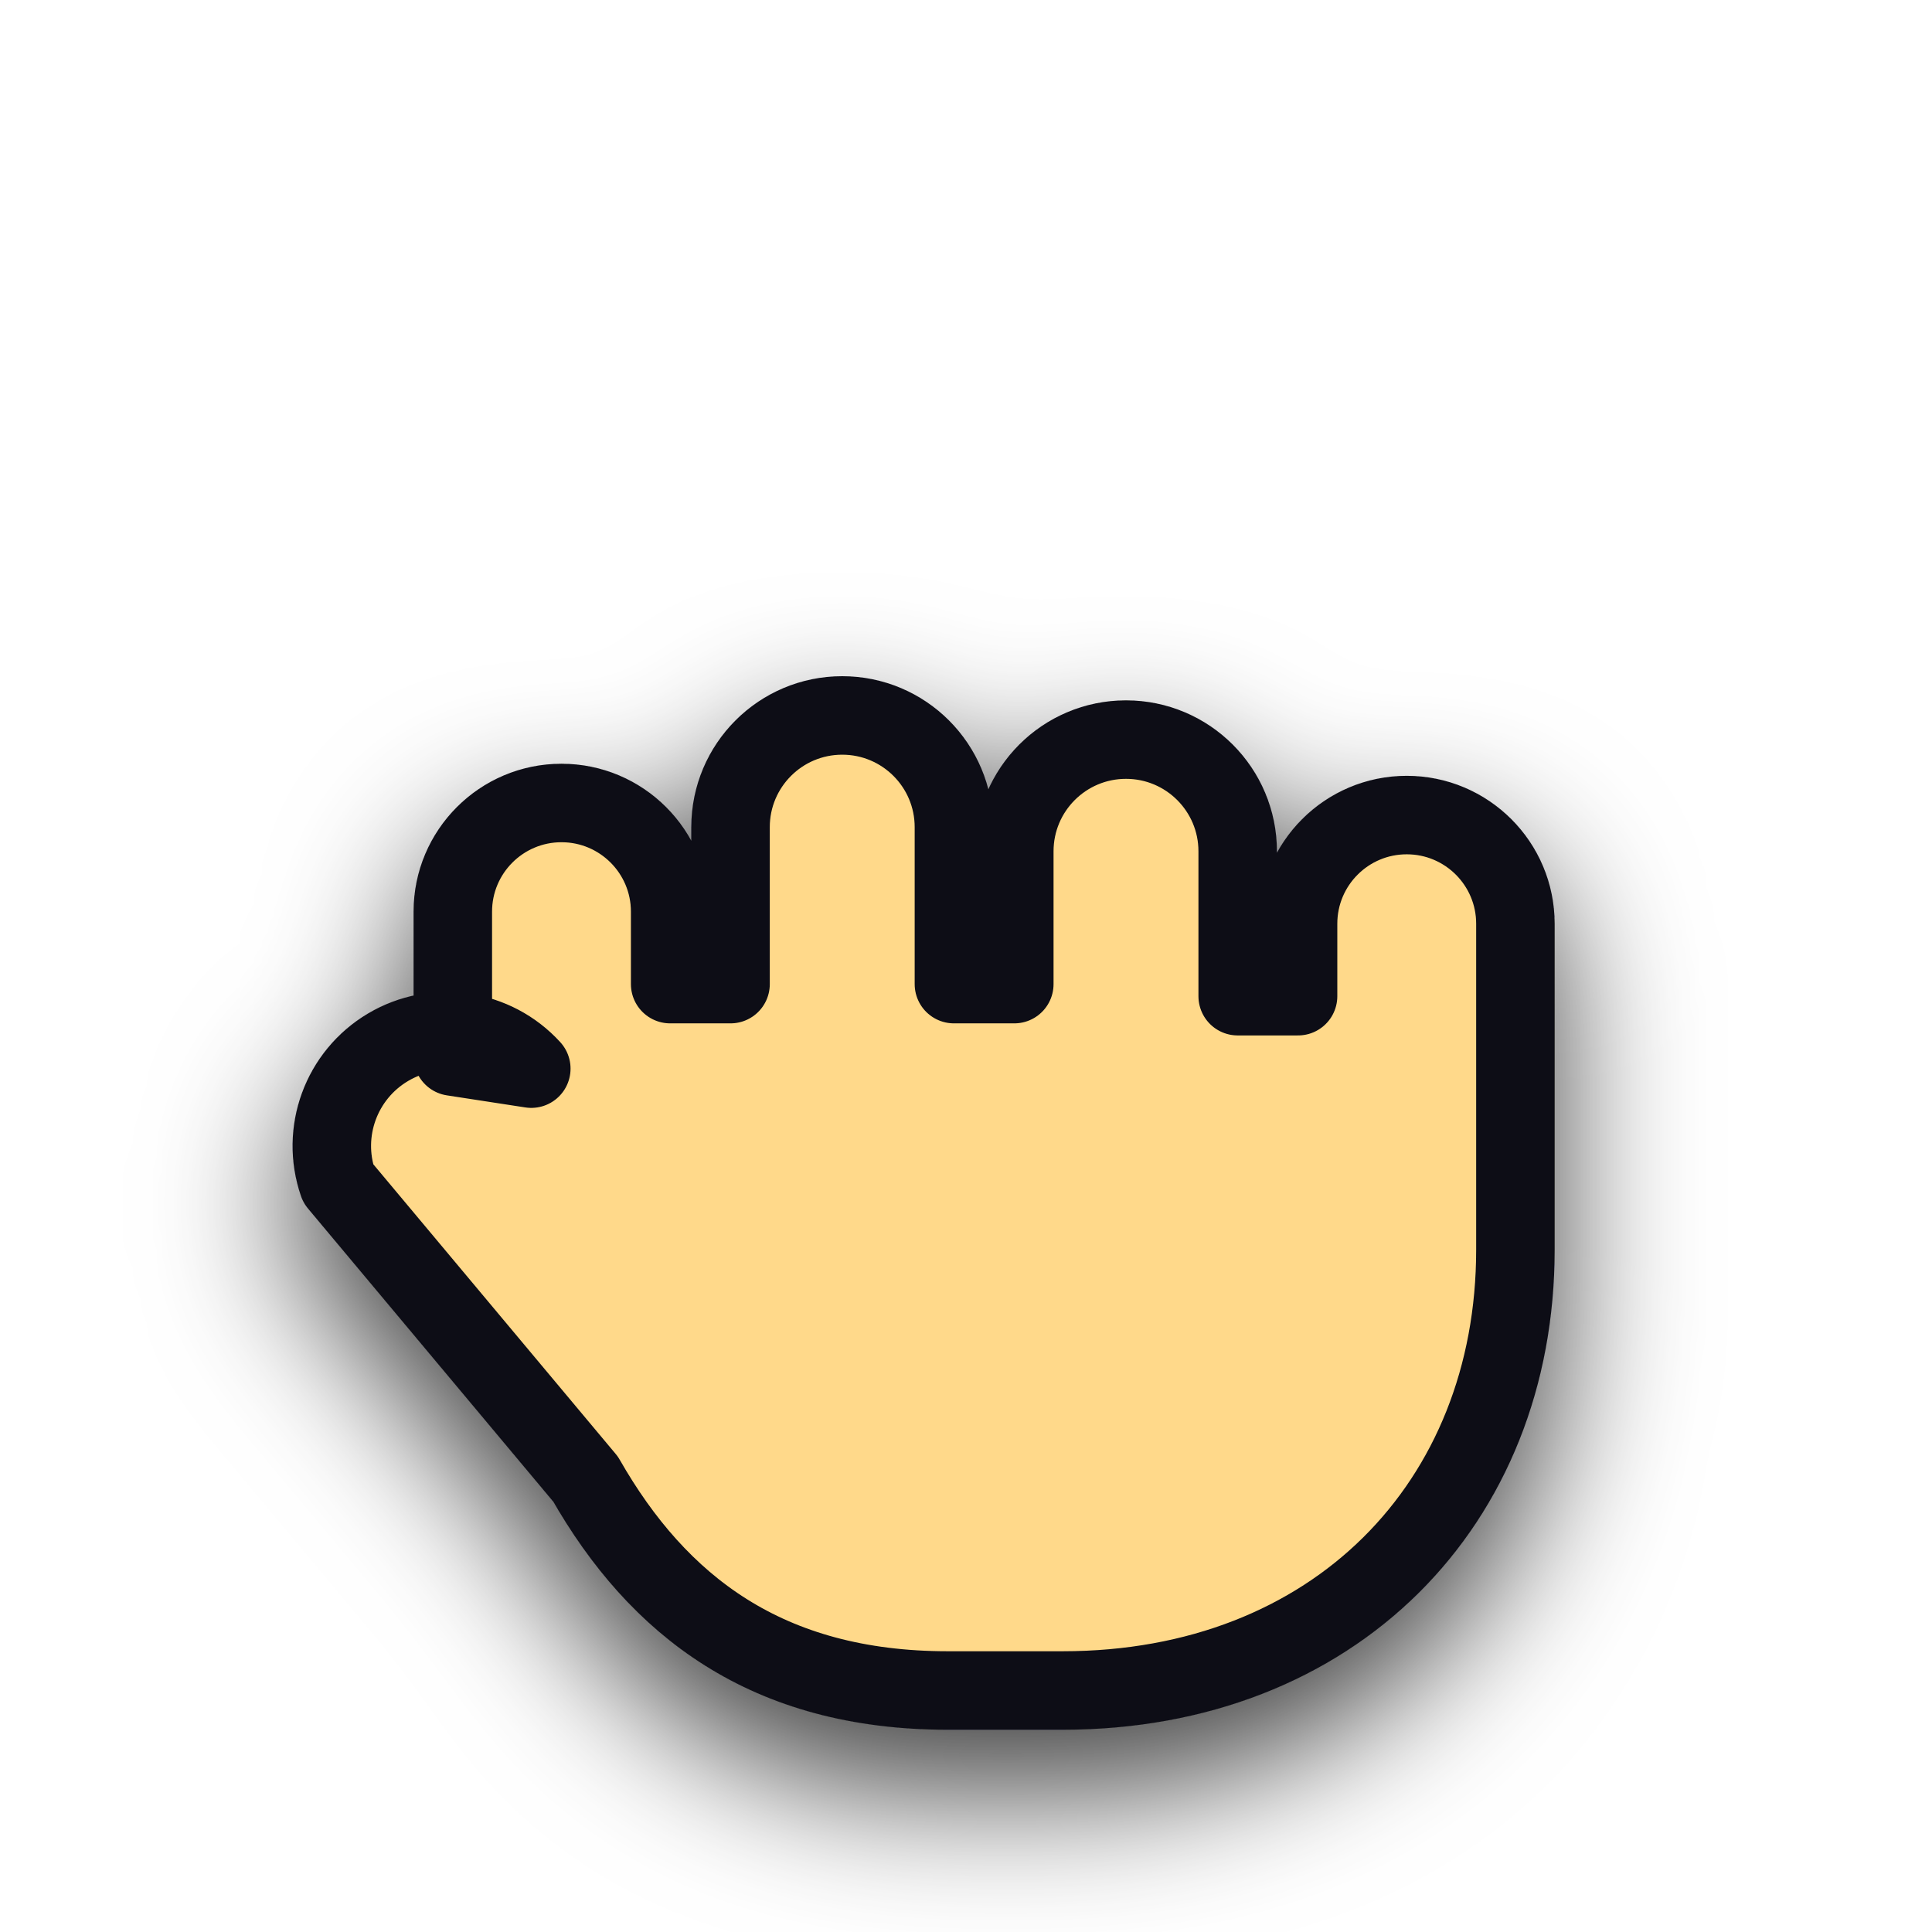
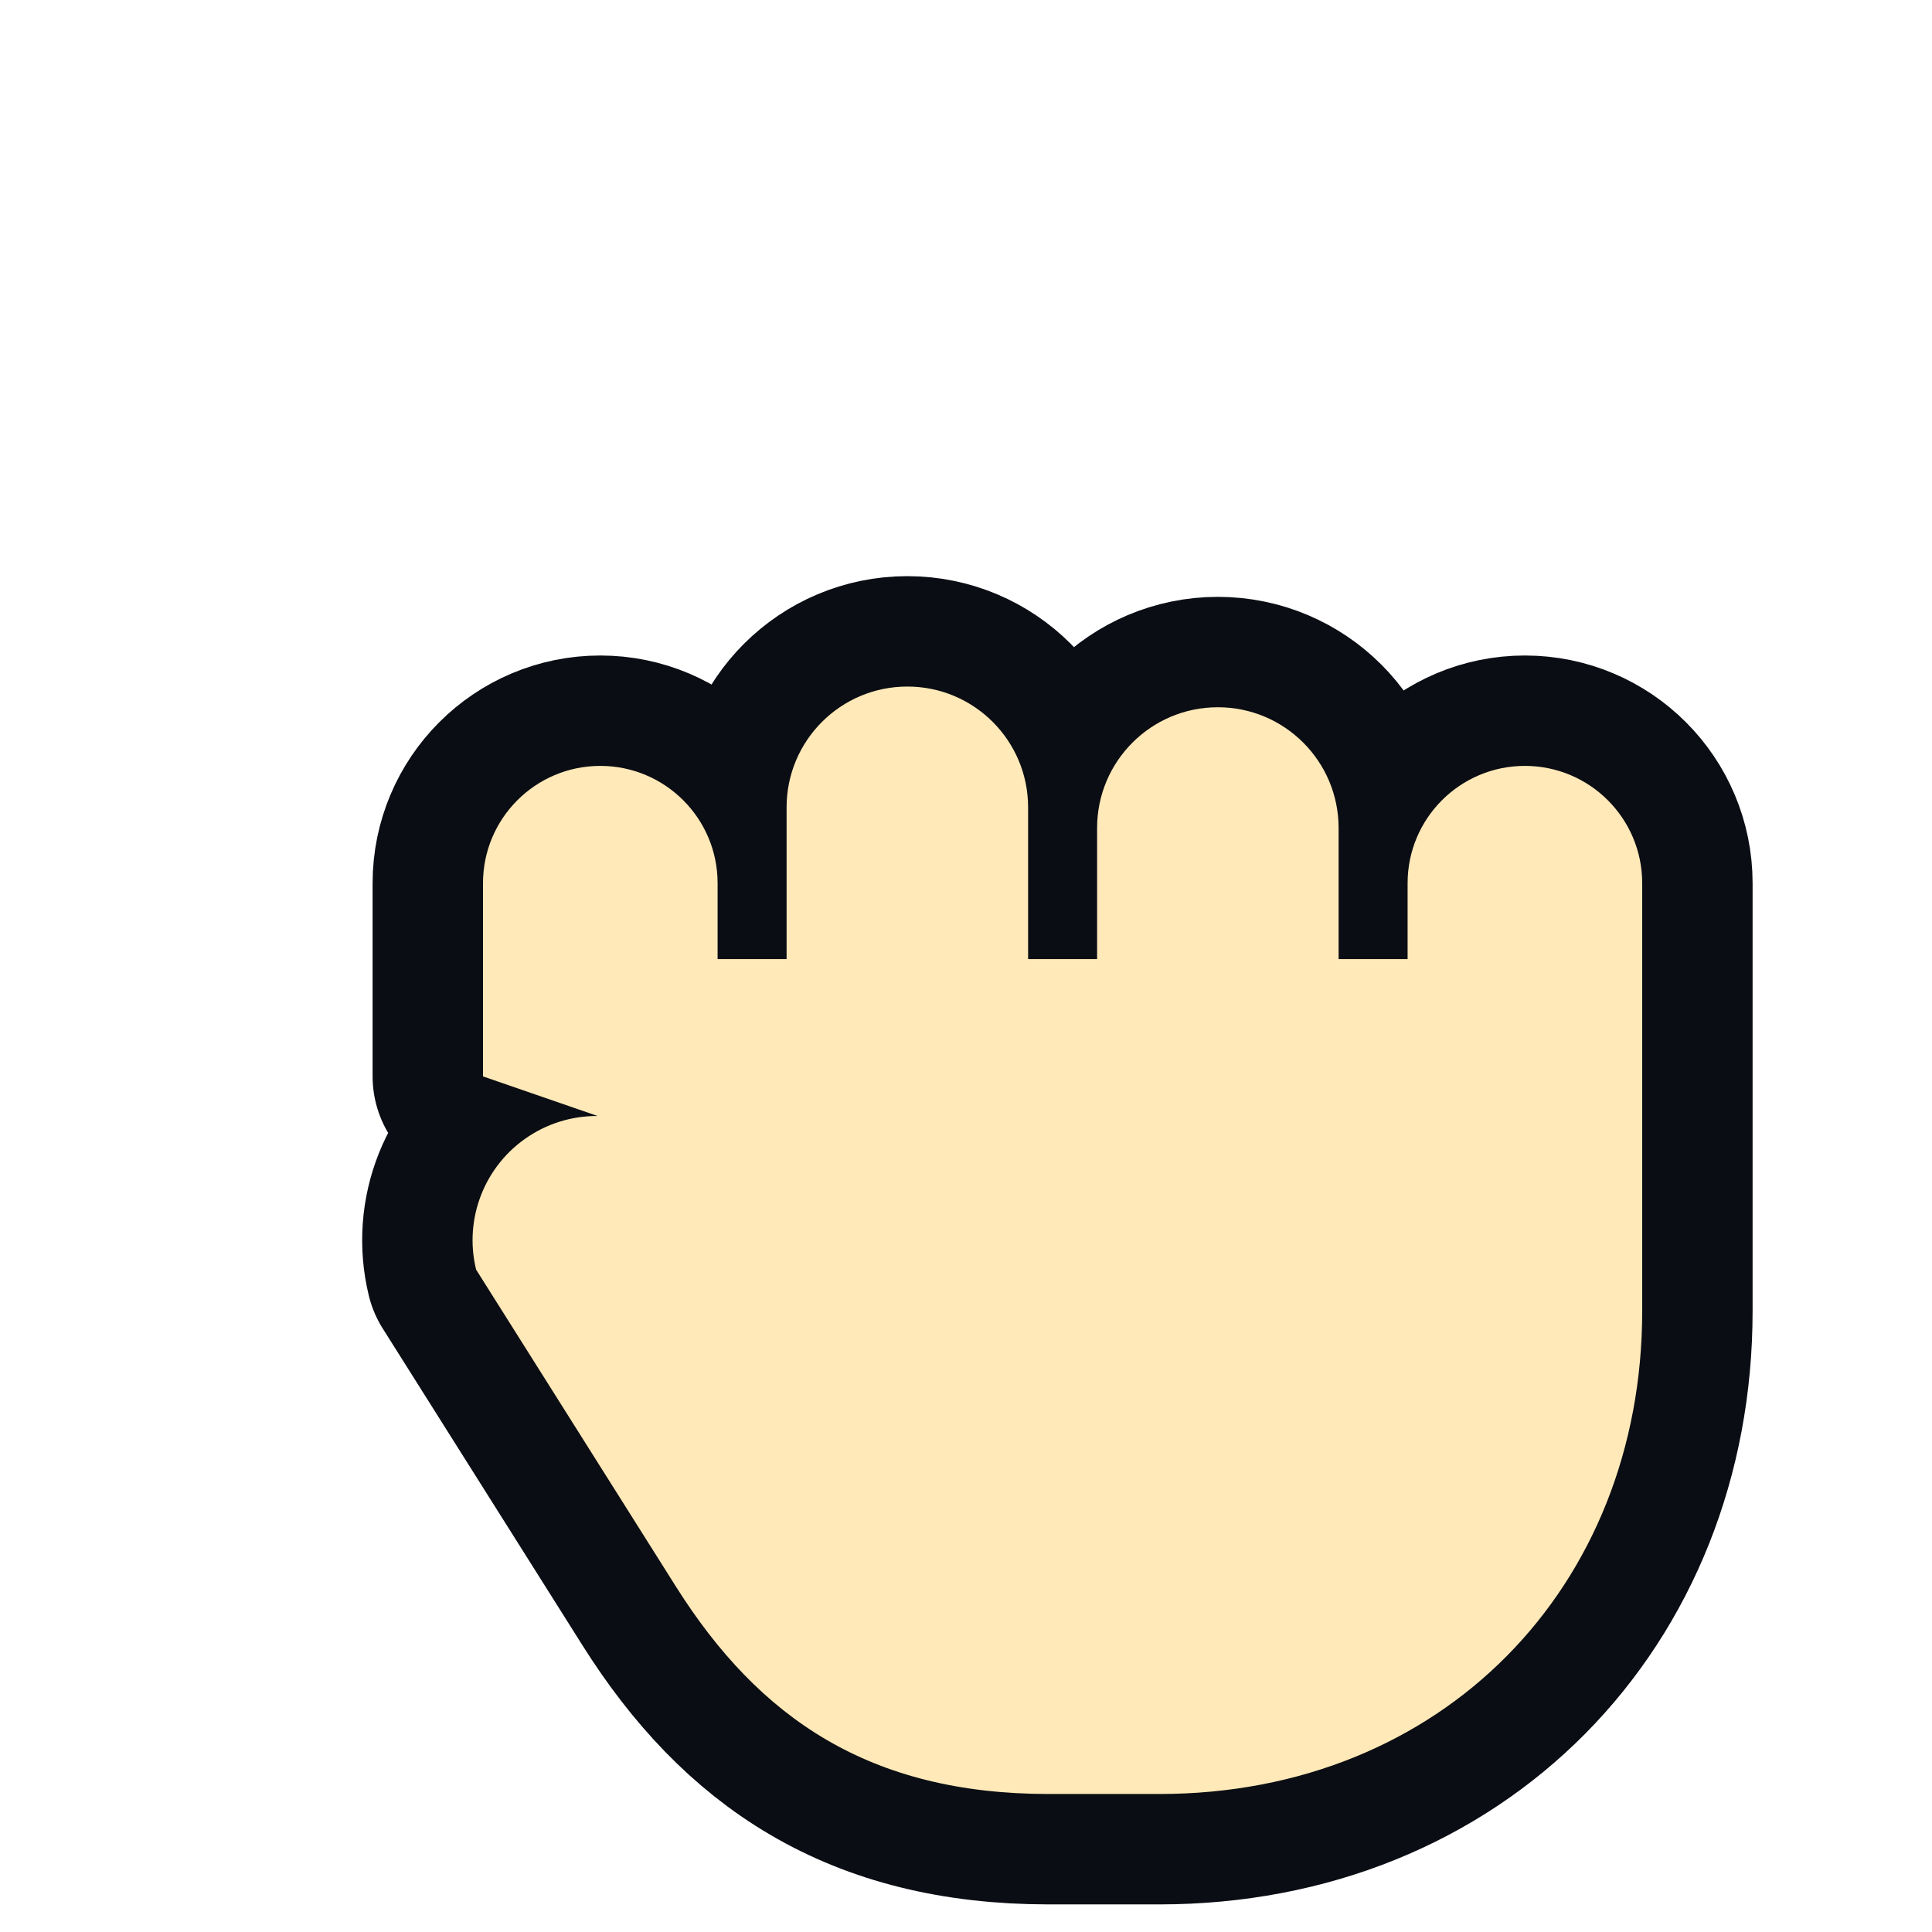
- <svg xmlns="http://www.w3.org/2000/svg" width="32" height="32" viewBox="0 0 32 32">
-   <defs>
-     <filter id="g" x="-60%" y="-60%" width="220%" height="220%">
-       <feDropShadow dx="0" dy="1" stdDeviation="1.2" flood-color="#000" flood-opacity=".75" />
-     </filter>
-   </defs>
-   <g filter="url(#g)">
-     <path d="M7.5 17.5 v-2.4 a1.8 1.8 0 0 1 3.6 0 v1.2 h1 v-2.6 a1.85 1.85 0 0 1 3.7 0 v2.6 h1 v-2.2 a1.85 1.85 0 0 1 3.7 0 v2.4 h1 v-1.2 a1.8 1.8 0 0 1 3.6 0 v5.4 c0 4.2-3 7.3-7.5 7.3 h-1.9 c-3 0-4.8-1.4-6-3.5 L5.6 19.6 a1.9 1.9 0 0 1 3.2-1.9 Z" fill="#ffd98a" stroke="#0a0c14" stroke-width="1.3" stroke-linejoin="round" />
-   </g>
+ <svg xmlns="http://www.w3.org/2000/svg" width="28" height="28" viewBox="0 0 28 28">
+   <path d="M7 15.6 v-2.8 a1.7 1.7 0 0 1 3.4 0 v1.1 h1 v-2.2 a1.75 1.75 0 0 1 3.5 0 v2.2 h1 v-1.9 a1.75 1.75 0 0 1 3.5 0 v1.9 h1 v-1.1 a1.7 1.7 0 0 1 3.4 0 V19 c0 4-2.9 7-7 7 h-1.6 c-2.6 0-4.2-1.1-5.4-3 l-2.9-4.6 a1.8 1.8 0 0 1 2.85-1.85 z" fill="#0b0d14" stroke="#0b0d14" stroke-width="3.2" stroke-linejoin="round" />
+   <path d="M7 15.6 v-2.8 a1.7 1.7 0 0 1 3.4 0 v1.1 h1 v-2.2 a1.75 1.75 0 0 1 3.5 0 v2.2 h1 v-1.9 a1.75 1.75 0 0 1 3.5 0 v1.9 h1 v-1.1 a1.7 1.7 0 0 1 3.4 0 V19 c0 4-2.9 7-7 7 h-1.6 c-2.6 0-4.2-1.1-5.4-3 l-2.9-4.6 a1.8 1.8 0 0 1 2.85-1.85 z" fill="#ffe9b8" />
</svg>
